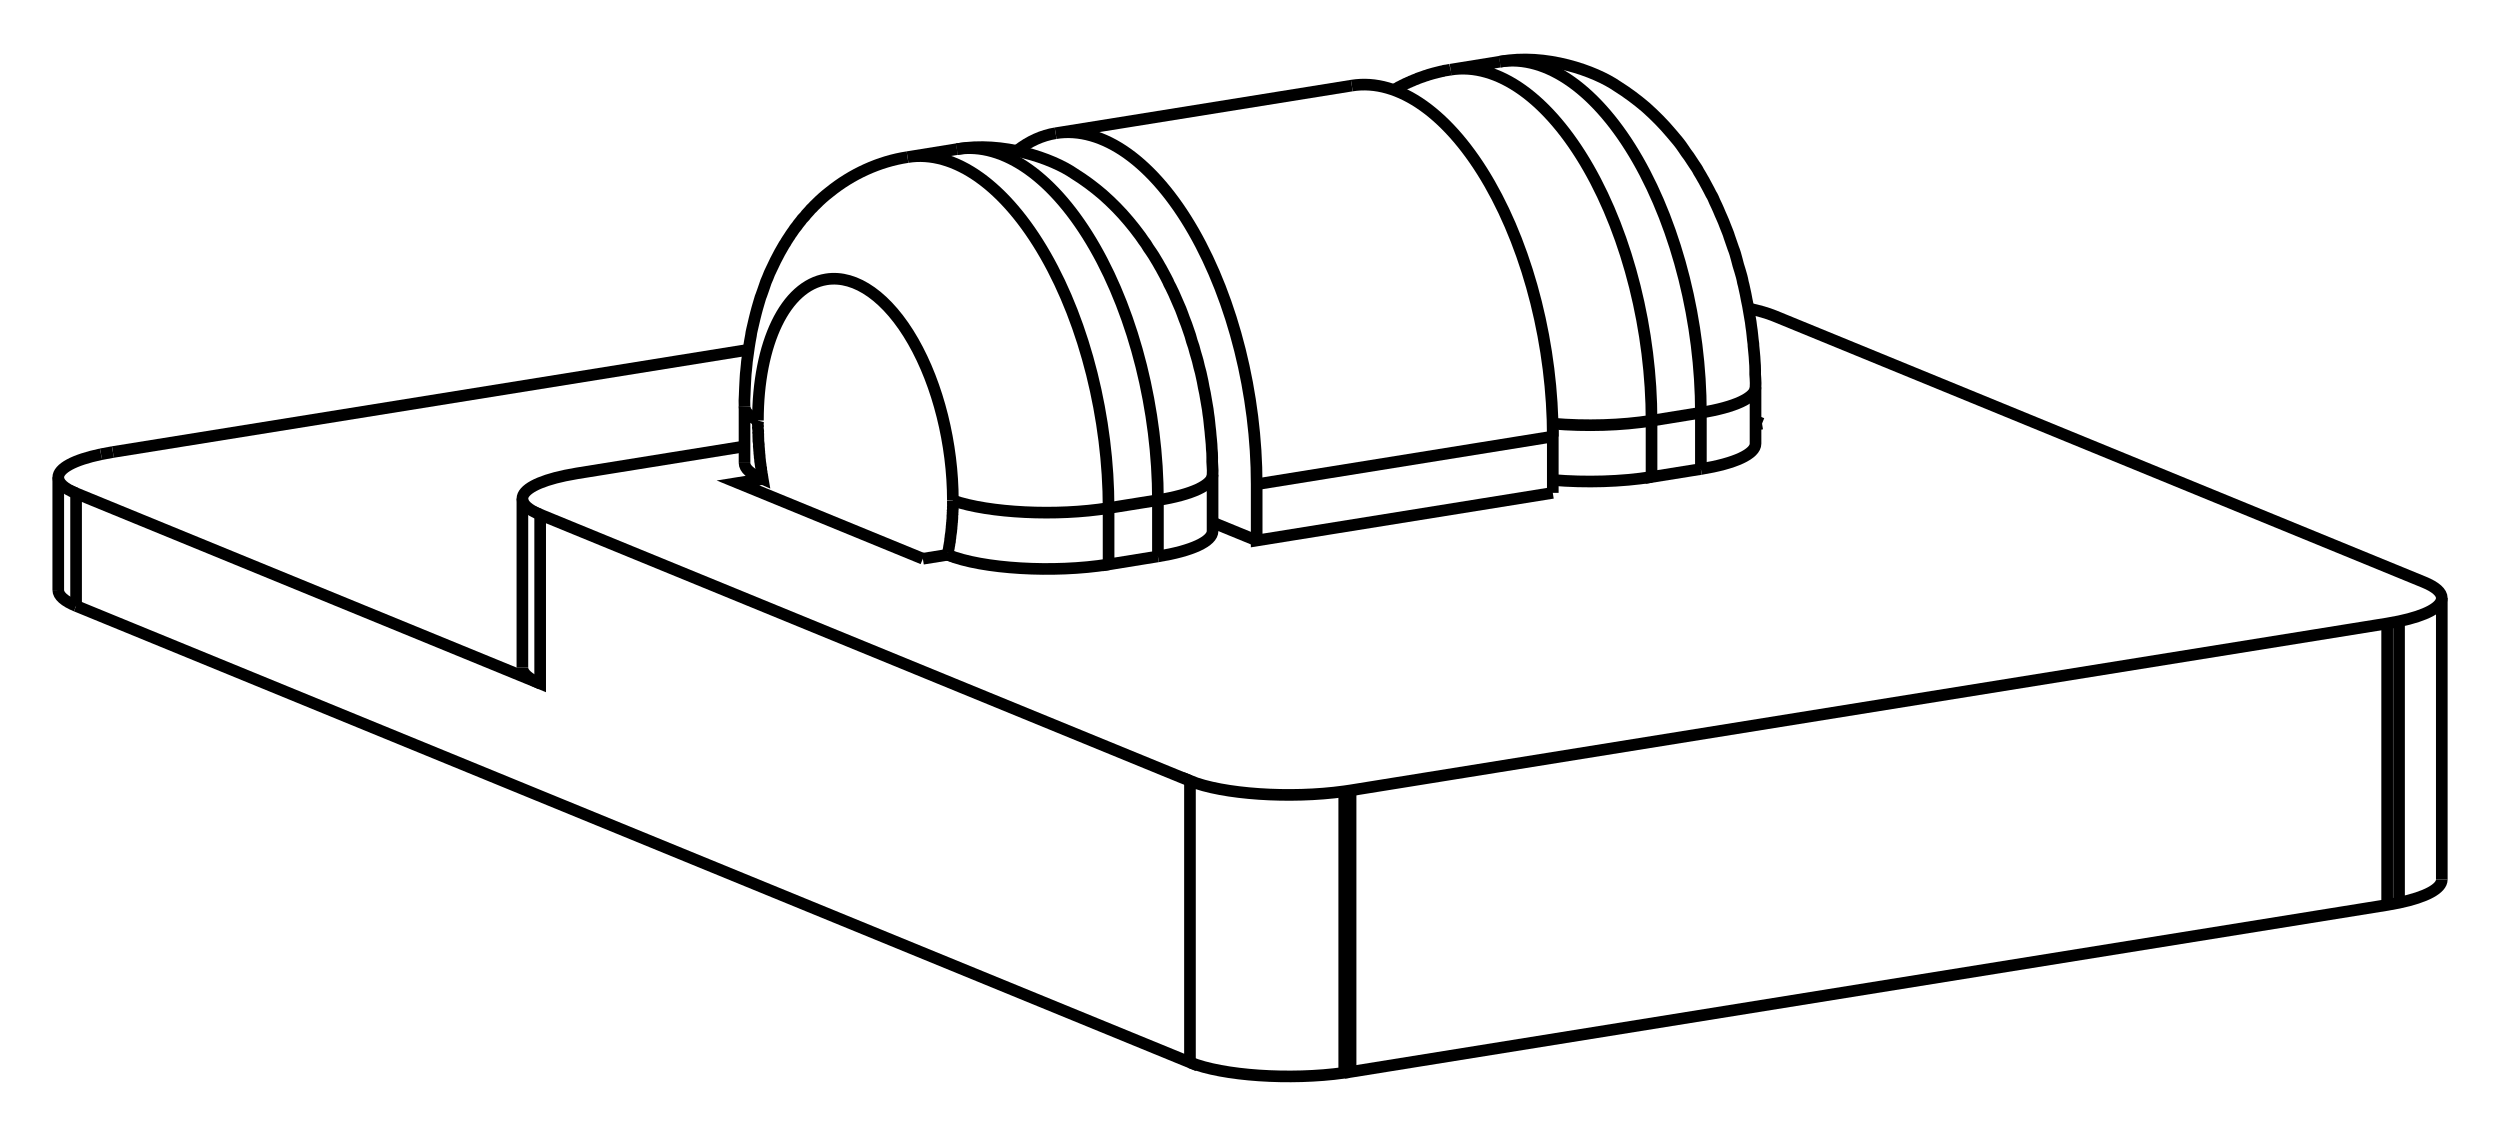
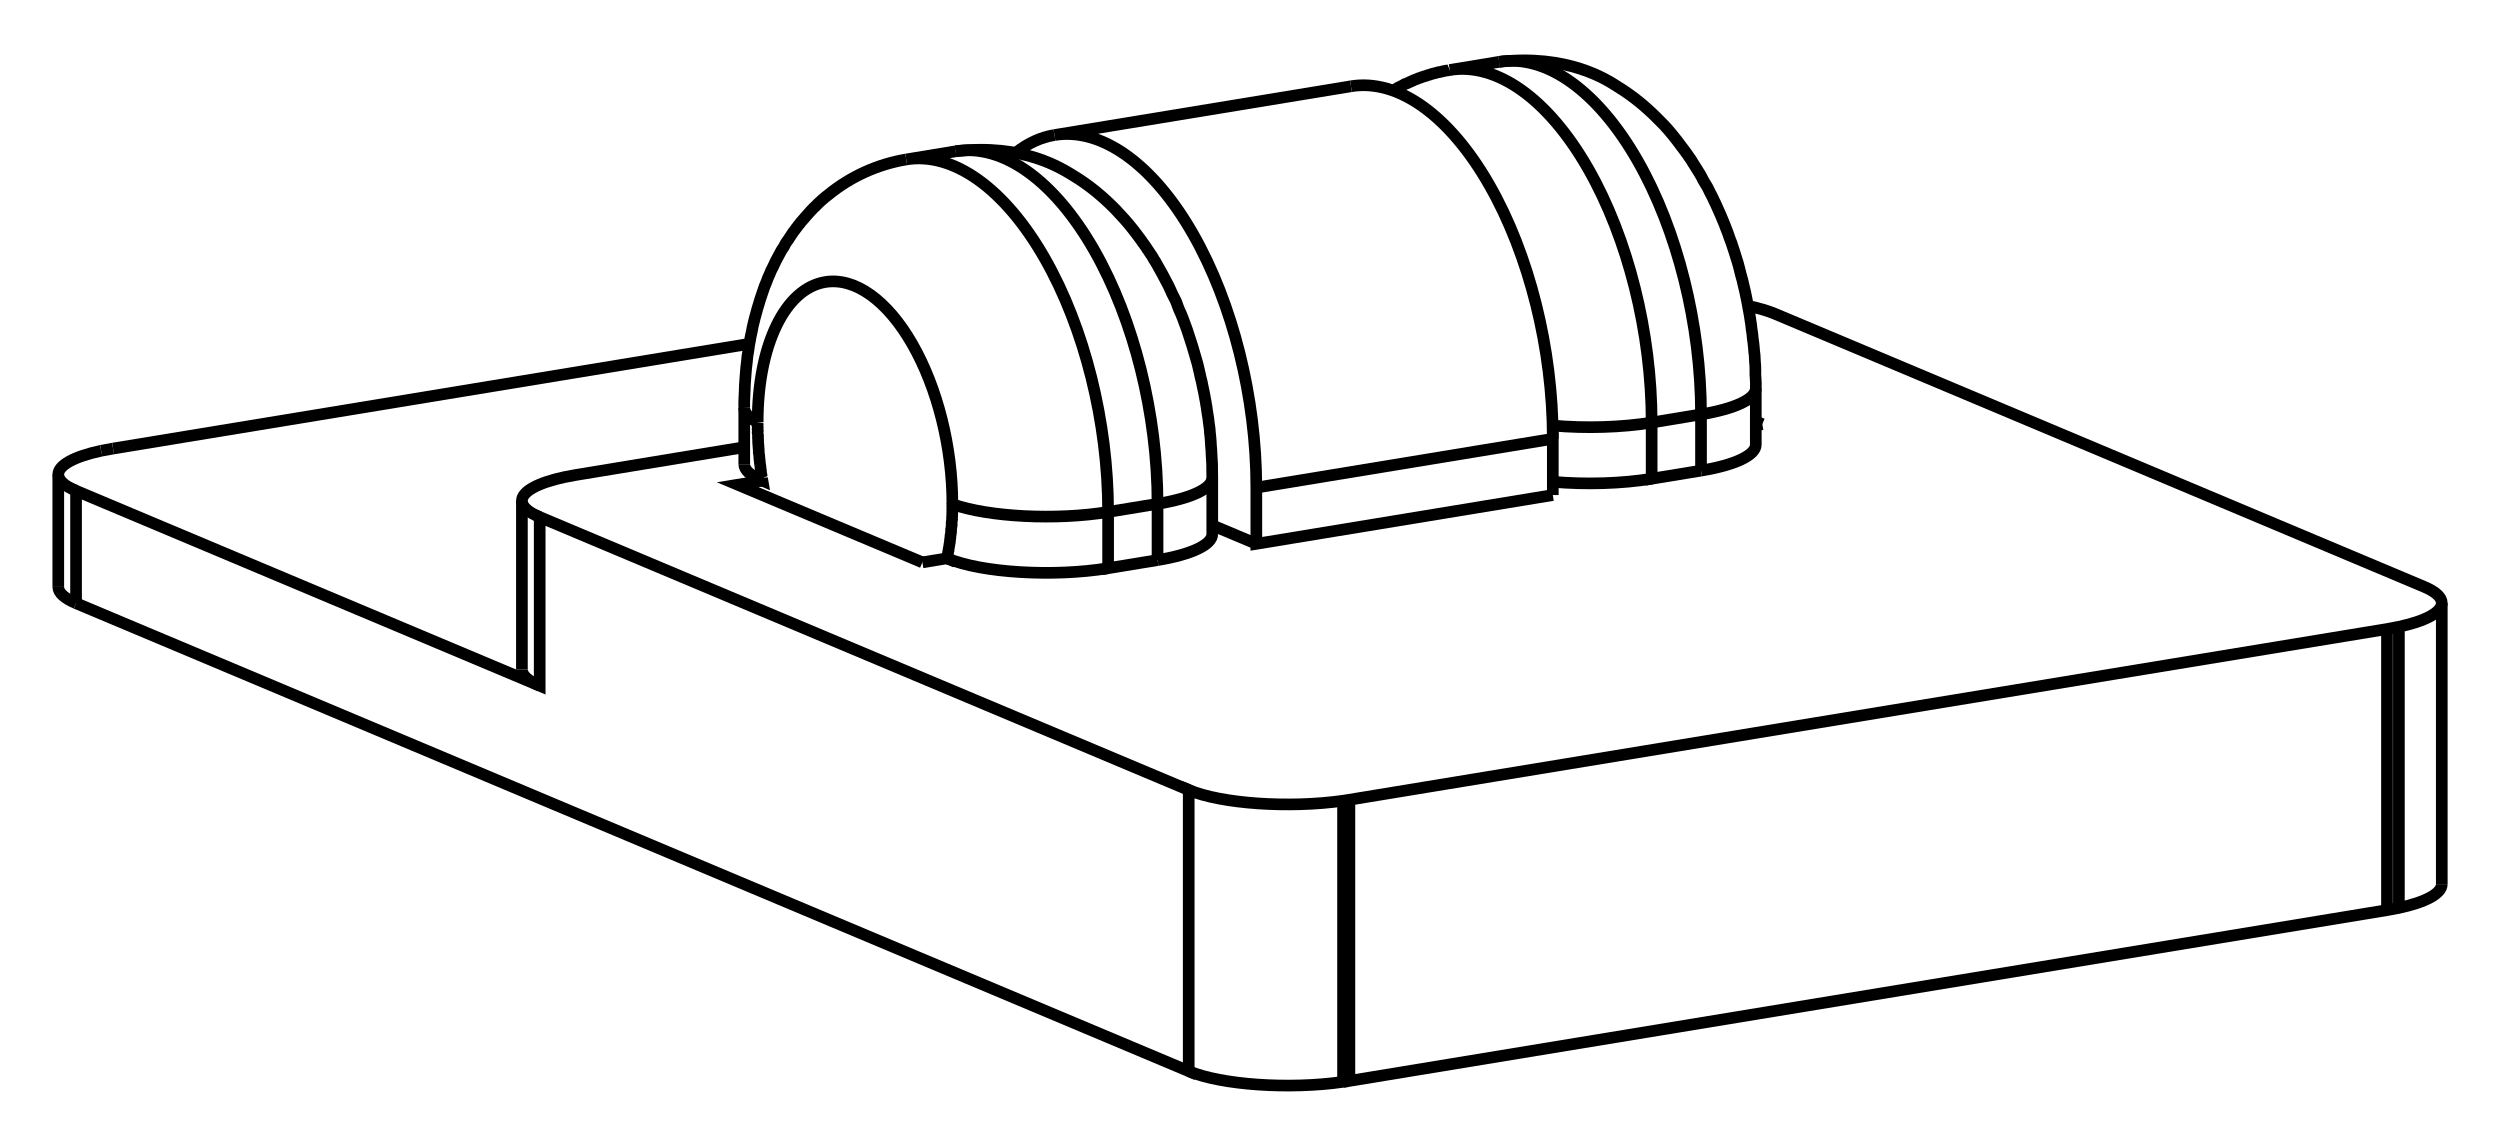
- <svg xmlns="http://www.w3.org/2000/svg" version="1.1" viewBox="-21.457 -7.981 42.913 19.477" fill="none" stroke="black" stroke-width="0.6%" vector-effect="non-scaling-stroke">
-   <path d="M -20.151 2.42 L -1.031 10.255 L -1.031 5.423 A 2 0.514 180 0 0 1.617 5.602 L 1.726 5.586 L 19.519 2.721 L 19.723 2.683 A 2 0.514 180 0 0 20.457 2.285 A 2 0.514 180 0 0 20.151 2.012 L 8.998 -2.559 A 2 0.514 180 0 0 8.555 -2.686" />
-   <path d="M -20.151 2.42 L -20.151 0.487 L -12.185 3.752 L -12.185 0.852 L -1.031 5.423" />
-   <path d="M -20.457 2.147 A 2 0.514 180 0 0 -20.151 2.42" />
-   <path d="M -1.031 10.255 A 2 0.514 180 0 0 1.617 10.434 L 1.617 5.602" />
-   <path d="M 1.617 10.434 L 1.726 10.418 L 19.519 7.553 L 19.723 7.515 A 2 0.514 180 0 0 20.457 7.117" />
-   <path d="M -8.372 0.238 L -8.365 0.241 A 3.15 1.617 260.853 0 1 -8.372 0.2 L -8.372 0.238 A 2 0.514 0 0 1 -8.677 -0.035" />
-   <path d="M -8.677 -0.319 L -11.552 0.144 L -11.756 0.182 A 2 0.514 180 0 0 -12.49 0.579 A 2 0.514 180 0 0 -12.185 0.852" />
-   <path d="M 8.789 -0.71 L 8.677 -0.755" />
-   <path d="M 8.677 -0.692 L 8.789 -0.71" />
-   <path d="M 7.739 0.07 A 2 0.514 180 0 0 8.677 -0.366 L 8.677 -1.332 C 8.68 -1.38 8.68 -1.43 8.676 -1.481 C 8.67 -1.53 8.67 -1.58 8.671 -1.63 C 8.67 -1.68 8.67 -1.73 8.664 -1.779 C 8.66 -1.83 8.66 -1.88 8.653 -1.928 C 8.65 -1.98 8.64 -2.03 8.64 -2.078 C 8.63 -2.13 8.63 -2.18 8.623 -2.228 C 8.62 -2.28 8.61 -2.33 8.604 -2.377 C 8.6 -2.43 8.59 -2.48 8.582 -2.526 C 8.57 -2.59 8.56 -2.66 8.547 -2.73 C 8.53 -2.8 8.52 -2.87 8.507 -2.932 C 8.49 -3 8.48 -3.07 8.461 -3.133 C 8.45 -3.2 8.43 -3.27 8.411 -3.332 C 8.39 -3.4 8.37 -3.46 8.355 -3.529 C 8.34 -3.59 8.32 -3.66 8.294 -3.723 C 8.27 -3.79 8.25 -3.85 8.228 -3.914 C 8.21 -3.98 8.18 -4.04 8.157 -4.103 C 8.14 -4.15 8.12 -4.2 8.1 -4.243 C 8.08 -4.29 8.06 -4.33 8.041 -4.38 C 8.02 -4.43 8 -4.47 7.978 -4.516 C 7.96 -4.56 7.94 -4.61 7.913 -4.649 C 7.89 -4.69 7.87 -4.74 7.845 -4.78 C 7.82 -4.82 7.8 -4.87 7.774 -4.909 C 7.75 -4.95 7.73 -4.99 7.701 -5.034 C 7.68 -5.08 7.65 -5.12 7.625 -5.157 C 7.6 -5.2 7.56 -5.25 7.534 -5.295 C 7.5 -5.34 7.47 -5.38 7.44 -5.428 C 7.38 -5.52 7.31 -5.6 7.239 -5.683 C 7.1 -5.85 6.95 -6 6.793 -6.14 C 6.64 -6.27 6.48 -6.39 6.306 -6.499 C 5.93 -6.76 5.07 -7.07 4.289 -6.922" />
-   <path d="M 7.739 0.07 L 6.892 0.206 L 6.892 -0.76 A 5 2.566 80.853 0 0 3.442 -6.785 L 4.289 -6.922" />
-   <path d="M 5.197 0.258 A 2 0.514 180 0 0 6.892 0.206" />
-   <path d="M 5.197 0.479 L 0.114 1.297 L 0.114 0.331 A 5 2.566 80.853 0 0 -3.337 -5.694 L 1.747 -6.512" />
-   <path d="M -0.643 0.987 L 0.114 1.297" />
-   <path d="M -1.581 1.57 A 2 0.514 180 0 0 -0.643 1.135 L -0.643 0.169 C -0.64 0.12 -0.64 0.07 -0.645 0.02 C -0.65 -0.03 -0.65 -0.08 -0.649 -0.129 C -0.65 -0.18 -0.65 -0.23 -0.657 -0.278 C -0.66 -0.33 -0.66 -0.38 -0.667 -0.428 C -0.67 -0.48 -0.68 -0.53 -0.681 -0.577 C -0.69 -0.63 -0.69 -0.68 -0.697 -0.727 C -0.7 -0.78 -0.71 -0.83 -0.716 -0.876 C -0.72 -0.93 -0.73 -0.98 -0.738 -1.025 C -0.75 -1.09 -0.76 -1.16 -0.773 -1.229 C -0.79 -1.3 -0.8 -1.36 -0.813 -1.431 C -0.83 -1.5 -0.84 -1.57 -0.859 -1.632 C -0.88 -1.7 -0.89 -1.77 -0.91 -1.831 C -0.93 -1.9 -0.95 -1.96 -0.966 -2.028 C -0.99 -2.09 -1.01 -2.16 -1.026 -2.222 C -1.05 -2.29 -1.07 -2.35 -1.092 -2.414 C -1.12 -2.48 -1.14 -2.54 -1.163 -2.602 C -1.18 -2.65 -1.2 -2.7 -1.22 -2.742 C -1.24 -2.79 -1.26 -2.83 -1.28 -2.88 C -1.3 -2.93 -1.32 -2.97 -1.342 -3.015 C -1.36 -3.06 -1.39 -3.1 -1.407 -3.149 C -1.43 -3.19 -1.45 -3.24 -1.475 -3.28 C -1.5 -3.32 -1.52 -3.37 -1.546 -3.408 C -1.57 -3.45 -1.59 -3.49 -1.619 -3.534 C -1.64 -3.57 -1.67 -3.62 -1.696 -3.656 C -1.73 -3.7 -1.76 -3.75 -1.786 -3.794 C -1.82 -3.84 -1.85 -3.88 -1.881 -3.928 C -1.95 -4.02 -2.01 -4.1 -2.081 -4.183 C -2.22 -4.35 -2.37 -4.5 -2.527 -4.639 C -2.68 -4.77 -2.84 -4.89 -3.014 -4.998 C -3.39 -5.26 -4.25 -5.56 -5.031 -5.421" />
-   <path d="M -1.581 1.57 L -2.428 1.707 L -2.428 0.74 A 5 2.566 80.853 0 0 -5.879 -5.284 L -5.031 -5.421" />
-   <path d="M -5.185 1.544 A 2 0.514 180 0 0 -2.428 1.707" />
-   <path d="M -5.192 1.542 L -5.185 1.544 L -5.185 1.506 A 3.15 1.617 260.853 0 1 -5.192 1.542 Z" />
-   <path d="M -5.616 1.61 L -5.192 1.542" />
-   <path d="M -5.616 1.61 L -8.789 0.309 L -8.365 0.241" />
-   <path d="M -12.185 3.752 A 2 0.514 360 0 1 -12.49 3.479" />
-   <path d="M -19.723 -0.184 A 2 0.514 180 0 0 -20.457 0.214 L -20.457 2.147" />
-   <path d="M -20.457 0.214 A 2 0.514 180 0 0 -20.151 0.487" />
-   <path d="M -19.519 -0.222 L -19.723 -0.184" />
-   <path d="M -8.608 -1.978 L -19.519 -0.222" />
-   <path d="M 19.723 7.515 L 19.723 2.683" />
-   <path d="M 19.519 7.553 L 19.519 2.721" />
-   <path d="M 1.726 10.418 L 1.726 5.586" />
-   <path d="M -8.372 0.2 C -8.37 0.18 -8.38 0.16 -8.381 0.142 C -8.38 0.12 -8.39 0.1 -8.39 0.083 C -8.39 0.06 -8.39 0.04 -8.397 0.025 C -8.4 0.01 -8.4 -0.01 -8.405 -0.034 C -8.41 -0.05 -8.41 -0.07 -8.411 -0.092 C -8.41 -0.11 -8.42 -0.13 -8.417 -0.15 C -8.42 -0.17 -8.42 -0.19 -8.423 -0.208 C -8.42 -0.23 -8.43 -0.25 -8.427 -0.266 C -8.43 -0.29 -8.43 -0.31 -8.432 -0.324 C -8.43 -0.34 -8.43 -0.36 -8.435 -0.382 C -8.44 -0.4 -8.44 -0.42 -8.439 -0.44 C -8.44 -0.46 -8.44 -0.48 -8.441 -0.497 C -8.44 -0.52 -8.44 -0.54 -8.443 -0.554 C -8.44 -0.57 -8.44 -0.59 -8.445 -0.611 C -8.45 -0.63 -8.45 -0.65 -8.446 -0.668 C -8.45 -0.69 -8.45 -0.71 -8.447 -0.725 C -8.45 -0.74 -8.45 -0.75 -8.447 -0.762" />
-   <path d="M 5.197 0.479 L 5.197 -0.488 L 0.114 0.331" />
-   <path d="M 5.197 -0.488 A 5 2.566 80.853 0 0 1.747 -6.512" />
-   <path d="M -3.337 -5.694 A 5 2.566 80.853 0 0 -3.998 -5.395" />
-   <path d="M -5.101 0.61 C -5.1 0.63 -5.1 0.65 -5.101 0.668 C -5.1 0.69 -5.1 0.71 -5.102 0.727 C -5.1 0.75 -5.1 0.77 -5.104 0.784 C -5.1 0.8 -5.11 0.82 -5.106 0.842 C -5.11 0.86 -5.11 0.88 -5.109 0.9 C -5.11 0.92 -5.11 0.94 -5.113 0.957 C -5.11 0.98 -5.12 0.99 -5.118 1.013 C -5.12 1.03 -5.12 1.05 -5.123 1.07 C -5.12 1.09 -5.13 1.11 -5.128 1.126 C -5.13 1.14 -5.13 1.16 -5.135 1.181 C -5.14 1.2 -5.14 1.22 -5.142 1.237 C -5.14 1.25 -5.15 1.27 -5.149 1.291 C -5.15 1.31 -5.15 1.33 -5.157 1.346 C -5.16 1.36 -5.16 1.38 -5.166 1.4 C -5.17 1.42 -5.17 1.44 -5.175 1.453 C -5.18 1.47 -5.18 1.49 -5.185 1.506" />
-   <path d="M -5.101 0.61 A 3.15 1.617 80.853 0 0 -7.274 -3.186 A 3.15 1.617 80.853 0 0 -8.447 -0.762" />
-   <path d="M -8.677 -1.001 A 2 0.514 180 0 0 -8.447 -0.762" />
-   <path d="M 7.739 0.07 L 7.739 -0.897 A 5 2.566 80.853 0 0 4.289 -6.922" />
-   <path d="M 7.739 -0.897 A 2 0.514 180 0 0 8.677 -1.332" />
-   <path d="M 7.739 -0.897 L 6.892 -0.76 A 2 0.514 0 0 1 5.195 -0.709" />
-   <path d="M -1.581 1.57 L -1.581 0.604 A 5 2.566 80.853 0 0 -5.031 -5.421" />
-   <path d="M -1.581 0.604 A 2 0.514 180 0 0 -0.643 0.169" />
-   <path d="M -1.581 0.604 L -2.428 0.74 A 2 0.514 0 0 1 -5.101 0.61" />
-   <path d="M -12.49 0.579 L -12.49 3.479" />
-   <path d="M 20.457 2.285 L 20.457 7.117" />
-   <path d="M -8.677 -1.001 L -8.677 -0.035" />
-   <path d="M -8.677 -1.001 C -8.68 -1.07 -8.68 -1.14 -8.674 -1.209 C -8.67 -1.28 -8.67 -1.35 -8.665 -1.416 C -8.66 -1.48 -8.66 -1.55 -8.65 -1.621 C -8.64 -1.69 -8.64 -1.76 -8.629 -1.823 C -8.62 -1.89 -8.61 -1.96 -8.601 -2.023 C -8.59 -2.09 -8.58 -2.16 -8.567 -2.221 C -8.56 -2.29 -8.54 -2.35 -8.527 -2.415 C -8.51 -2.48 -8.5 -2.54 -8.481 -2.606 C -8.47 -2.66 -8.45 -2.71 -8.437 -2.763 C -8.42 -2.81 -8.41 -2.87 -8.388 -2.917 C -8.37 -2.97 -8.35 -3.02 -8.335 -3.068 C -8.32 -3.12 -8.3 -3.17 -8.278 -3.217 C -8.26 -3.27 -8.24 -3.31 -8.215 -3.362 C -8.19 -3.41 -8.17 -3.46 -8.147 -3.505 C -8.12 -3.55 -8.1 -3.6 -8.074 -3.645 C -8.05 -3.69 -8.02 -3.74 -7.996 -3.781 C -7.98 -3.8 -7.97 -3.82 -7.959 -3.841 C -7.95 -3.86 -7.93 -3.88 -7.92 -3.901 C -7.91 -3.92 -7.89 -3.94 -7.881 -3.961 C -7.87 -3.98 -7.85 -4 -7.84 -4.019 C -7.83 -4.04 -7.81 -4.06 -7.799 -4.076 C -7.78 -4.1 -7.77 -4.11 -7.756 -4.133 C -7.74 -4.15 -7.73 -4.17 -7.712 -4.189 C -7.7 -4.21 -7.68 -4.23 -7.667 -4.243 C -7.65 -4.26 -7.63 -4.28 -7.616 -4.303 C -7.6 -4.32 -7.58 -4.34 -7.563 -4.361 C -7.55 -4.38 -7.53 -4.4 -7.509 -4.418 C -7.49 -4.44 -7.47 -4.46 -7.454 -4.474 C -7.38 -4.55 -7.3 -4.62 -7.22 -4.682 C -6.84 -4.99 -6.37 -5.21 -5.879 -5.284" />
-   <path d="M 2.469 -6.436 C 2.49 -6.45 2.51 -6.46 2.525 -6.468 C 2.54 -6.48 2.56 -6.49 2.582 -6.499 C 2.6 -6.51 2.62 -6.52 2.64 -6.528 C 2.66 -6.54 2.68 -6.55 2.699 -6.556 C 2.72 -6.57 2.74 -6.57 2.758 -6.583 C 2.78 -6.59 2.8 -6.6 2.818 -6.609 C 2.84 -6.62 2.86 -6.62 2.878 -6.633 C 2.9 -6.64 2.92 -6.65 2.939 -6.655 C 2.96 -6.66 2.98 -6.67 3 -6.677 C 3.02 -6.68 3.04 -6.69 3.062 -6.697 C 3.08 -6.7 3.1 -6.71 3.124 -6.715 C 3.15 -6.72 3.17 -6.73 3.187 -6.732 C 3.21 -6.74 3.23 -6.74 3.25 -6.747 C 3.27 -6.75 3.29 -6.76 3.314 -6.762 C 3.33 -6.77 3.36 -6.77 3.378 -6.774 C 3.4 -6.78 3.42 -6.78 3.442 -6.785" />
+ <svg xmlns="http://www.w3.org/2000/svg" version="1.1" viewBox="-21.448 -7.798 42.895 19.626" fill="none" stroke="black" stroke-width="0.6%" vector-effect="non-scaling-stroke">
+   <path d="M -20.143 2.552 L -1.052 10.581 L -1.052 5.757 A 2 0.526 180 0 0 1.596 5.941 L 1.705 5.924 L 19.508 2.995 L 19.712 2.956 A 2 0.526 180 0 0 20.448 2.549 A 2 0.526 180 0 0 20.143 2.269 L 9.006 -2.414 A 2 0.526 180 0 0 8.544 -2.549" />
+   <path d="M -20.143 2.552 L -20.143 0.623 L -12.188 3.968 L -12.188 1.074 L -1.052 5.757" />
+   <path d="M -20.448 2.273 A 2 0.526 180 0 0 -20.143 2.552" />
+   <path d="M -1.052 10.581 A 2 0.526 180 0 0 1.596 10.765 L 1.596 5.941" />
+   <path d="M 1.596 10.765 L 1.705 10.748 L 19.508 7.818 L 19.712 7.78 A 2 0.526 180 0 0 20.448 7.372" />
+   <path d="M -8.373 0.446 L -8.366 0.449 A 3.15 1.612 260.655 0 1 -8.373 0.408 L -8.373 0.446 A 2 0.526 0 0 1 -8.678 0.167" />
+   <path d="M -8.678 -0.125 L -11.553 0.349 L -11.758 0.387 A 2 0.526 180 0 0 -12.493 0.795 A 2 0.526 180 0 0 -12.188 1.074" />
+   <path d="M 8.79 -0.521 L 8.678 -0.568" />
+   <path d="M 8.678 -0.502 L 8.79 -0.521" />
+   <path d="M 7.738 0.277 A 2 0.526 180 0 0 8.678 -0.169 L 8.678 -1.134 C 8.68 -1.19 8.68 -1.24 8.676 -1.29 C 8.67 -1.34 8.67 -1.39 8.671 -1.446 C 8.67 -1.5 8.67 -1.55 8.663 -1.603 C 8.66 -1.66 8.66 -1.71 8.651 -1.761 C 8.65 -1.81 8.64 -1.87 8.636 -1.918 C 8.63 -1.97 8.62 -2.02 8.618 -2.075 C 8.61 -2.13 8.6 -2.18 8.597 -2.232 C 8.59 -2.28 8.58 -2.34 8.573 -2.389 C 8.56 -2.46 8.55 -2.52 8.536 -2.591 C 8.52 -2.66 8.51 -2.73 8.495 -2.793 C 8.48 -2.86 8.46 -2.93 8.448 -2.992 C 8.43 -3.06 8.41 -3.12 8.396 -3.19 C 8.38 -3.26 8.36 -3.32 8.339 -3.385 C 8.32 -3.45 8.3 -3.51 8.277 -3.578 C 8.26 -3.64 8.23 -3.7 8.21 -3.768 C 8.19 -3.83 8.16 -3.89 8.139 -3.954 C 8.12 -4 8.1 -4.05 8.081 -4.094 C 8.06 -4.14 8.04 -4.19 8.02 -4.231 C 8 -4.28 7.98 -4.32 7.957 -4.366 C 7.94 -4.41 7.91 -4.46 7.891 -4.499 C 7.87 -4.54 7.85 -4.59 7.822 -4.629 C 7.8 -4.67 7.77 -4.71 7.751 -4.757 C 7.73 -4.8 7.7 -4.84 7.676 -4.882 C 7.65 -4.92 7.63 -4.96 7.599 -5.004 C 7.58 -5.04 7.56 -5.07 7.534 -5.103 C 7.51 -5.14 7.49 -5.17 7.466 -5.2 C 7.42 -5.26 7.37 -5.33 7.325 -5.388 C 7.23 -5.51 7.13 -5.63 7.019 -5.736 C 6.8 -5.96 6.57 -6.15 6.31 -6.309 C 6.11 -6.44 5.44 -6.87 4.275 -6.737" />
+   <path d="M 7.738 0.277 L 6.891 0.416 L 6.891 -0.548 A 5 2.558 80.655 0 0 3.427 -6.597 L 4.275 -6.737" />
+   <path d="M 5.195 0.469 A 2 0.526 180 0 0 6.891 0.416" />
+   <path d="M 5.195 0.696 L 0.108 1.533 L 0.108 0.568 A 5 2.558 80.655 0 0 -3.355 -5.481 L 1.732 -6.318" />
+   <path d="M -0.648 1.215 L 0.108 1.533" />
+   <path d="M -1.587 1.812 A 2 0.526 180 0 0 -0.648 1.366 L -0.648 0.401 C -0.65 0.35 -0.65 0.3 -0.65 0.245 C -0.65 0.19 -0.65 0.14 -0.655 0.088 C -0.66 0.04 -0.66 -0.02 -0.663 -0.069 C -0.67 -0.12 -0.67 -0.17 -0.674 -0.226 C -0.68 -0.28 -0.68 -0.33 -0.689 -0.383 C -0.69 -0.44 -0.7 -0.49 -0.707 -0.541 C -0.71 -0.59 -0.72 -0.65 -0.729 -0.698 C -0.74 -0.75 -0.74 -0.8 -0.753 -0.854 C -0.76 -0.92 -0.78 -0.99 -0.789 -1.057 C -0.8 -1.12 -0.82 -1.19 -0.831 -1.258 C -0.85 -1.32 -0.86 -1.39 -0.878 -1.458 C -0.89 -1.52 -0.91 -1.59 -0.93 -1.655 C -0.95 -1.72 -0.97 -1.79 -0.987 -1.851 C -1.01 -1.92 -1.03 -1.98 -1.049 -2.043 C -1.07 -2.11 -1.09 -2.17 -1.115 -2.233 C -1.14 -2.3 -1.16 -2.36 -1.187 -2.42 C -1.21 -2.47 -1.23 -2.51 -1.245 -2.559 C -1.26 -2.61 -1.28 -2.65 -1.305 -2.697 C -1.33 -2.74 -1.35 -2.79 -1.369 -2.832 C -1.39 -2.88 -1.41 -2.92 -1.435 -2.964 C -1.46 -3.01 -1.48 -3.05 -1.504 -3.095 C -1.53 -3.14 -1.55 -3.18 -1.575 -3.222 C -1.6 -3.26 -1.62 -3.31 -1.649 -3.347 C -1.67 -3.39 -1.7 -3.43 -1.726 -3.47 C -1.75 -3.5 -1.77 -3.54 -1.792 -3.569 C -1.81 -3.6 -1.84 -3.63 -1.86 -3.665 C -1.91 -3.73 -1.95 -3.79 -2.001 -3.853 C -2.1 -3.98 -2.2 -4.09 -2.307 -4.202 C -2.52 -4.42 -2.76 -4.62 -3.016 -4.775 C -3.22 -4.9 -3.88 -5.34 -5.051 -5.202" />
+   <path d="M -1.587 1.812 L -2.435 1.951 L -2.435 0.986 A 5 2.558 80.655 0 0 -5.899 -5.062 L -5.051 -5.202" />
+   <path d="M -5.191 1.784 A 2 0.526 180 0 0 -2.435 1.951" />
+   <path d="M -5.198 1.781 L -5.191 1.784 L -5.191 1.746 A 3.15 1.612 260.655 0 1 -5.198 1.781 Z" />
+   <path d="M -5.622 1.851 L -5.198 1.781" />
+   <path d="M -5.622 1.851 L -8.79 0.519 L -8.366 0.449" />
+   <path d="M -12.188 3.968 A 2 0.526 360 0 1 -12.493 3.689" />
+   <path d="M -19.712 -0.064 A 2 0.526 180 0 0 -20.448 0.344 L -20.448 2.273" />
+   <path d="M -20.448 0.344 A 2 0.526 180 0 0 -20.143 0.623" />
+   <path d="M -19.508 -0.102 L -19.712 -0.064" />
+   <path d="M -8.589 -1.899 L -19.508 -0.102" />
+   <path d="M 19.712 7.78 L 19.712 2.956" />
+   <path d="M 19.508 7.818 L 19.508 2.995" />
+   <path d="M 1.705 10.748 L 1.705 5.924" />
+   <path d="M -8.373 0.408 C -8.38 0.39 -8.38 0.37 -8.383 0.349 C -8.39 0.33 -8.39 0.31 -8.391 0.291 C -8.39 0.27 -8.4 0.25 -8.399 0.232 C -8.4 0.21 -8.4 0.19 -8.406 0.174 C -8.41 0.15 -8.41 0.14 -8.413 0.116 C -8.41 0.1 -8.42 0.08 -8.419 0.057 C -8.42 0.04 -8.42 0.02 -8.424 -0.001 C -8.43 -0.02 -8.43 -0.04 -8.429 -0.059 C -8.43 -0.08 -8.43 -0.1 -8.433 -0.117 C -8.43 -0.14 -8.44 -0.16 -8.437 -0.174 C -8.44 -0.19 -8.44 -0.21 -8.44 -0.232 C -8.44 -0.25 -8.44 -0.27 -8.443 -0.289 C -8.44 -0.31 -8.44 -0.33 -8.445 -0.346 C -8.45 -0.37 -8.45 -0.38 -8.446 -0.403 C -8.45 -0.42 -8.45 -0.44 -8.447 -0.46 C -8.45 -0.48 -8.45 -0.5 -8.448 -0.517 C -8.45 -0.53 -8.45 -0.54 -8.448 -0.553" />
+   <path d="M 5.195 0.696 L 5.195 -0.269 L 0.108 0.568" />
+   <path d="M 5.195 -0.269 A 5 2.558 80.655 0 0 1.732 -6.318" />
+   <path d="M -3.355 -5.481 A 5 2.558 80.655 0 0 -4.015 -5.179" />
+   <path d="M -5.107 0.852 C -5.11 0.87 -5.11 0.89 -5.107 0.91 C -5.11 0.93 -5.11 0.95 -5.108 0.968 C -5.11 0.99 -5.11 1.01 -5.11 1.026 C -5.11 1.05 -5.11 1.06 -5.113 1.084 C -5.11 1.1 -5.11 1.12 -5.116 1.141 C -5.12 1.16 -5.12 1.18 -5.119 1.198 C -5.12 1.22 -5.12 1.24 -5.124 1.255 C -5.13 1.27 -5.13 1.29 -5.129 1.311 C -5.13 1.33 -5.13 1.35 -5.135 1.367 C -5.14 1.39 -5.14 1.4 -5.141 1.422 C -5.14 1.44 -5.15 1.46 -5.148 1.477 C -5.15 1.5 -5.15 1.51 -5.156 1.532 C -5.16 1.55 -5.16 1.57 -5.164 1.586 C -5.17 1.6 -5.17 1.62 -5.172 1.64 C -5.18 1.66 -5.18 1.68 -5.182 1.693 C -5.18 1.71 -5.19 1.73 -5.191 1.746" />
+   <path d="M -5.107 0.852 A 3.15 1.612 80.655 0 0 -7.289 -2.959 A 3.15 1.612 80.655 0 0 -8.448 -0.553" />
+   <path d="M -8.678 -0.798 A 2 0.526 180 0 0 -8.448 -0.553" />
+   <path d="M 7.738 0.277 L 7.738 -0.688 A 5 2.558 80.655 0 0 4.275 -6.737" />
+   <path d="M 7.738 -0.688 A 2 0.526 180 0 0 8.678 -1.134" />
+   <path d="M 7.738 -0.688 L 6.891 -0.548 A 2 0.526 0 0 1 5.192 -0.496" />
+   <path d="M -1.587 1.812 L -1.587 0.847 A 5 2.558 80.655 0 0 -5.051 -5.202" />
+   <path d="M -1.587 0.847 A 2 0.526 180 0 0 -0.648 0.401" />
+   <path d="M -1.587 0.847 L -2.435 0.986 A 2 0.526 0 0 1 -5.107 0.852" />
+   <path d="M -12.493 0.795 L -12.493 3.689" />
+   <path d="M 20.448 2.549 L 20.448 7.372" />
+   <path d="M -8.678 -0.798 L -8.678 0.167" />
+   <path d="M -8.678 -0.798 C -8.68 -0.86 -8.68 -0.93 -8.675 -0.998 C -8.67 -1.06 -8.67 -1.13 -8.667 -1.196 C -8.66 -1.26 -8.66 -1.33 -8.653 -1.393 C -8.65 -1.46 -8.64 -1.52 -8.633 -1.587 C -8.63 -1.65 -8.62 -1.72 -8.608 -1.78 C -8.6 -1.84 -8.59 -1.91 -8.577 -1.97 C -8.57 -2.03 -8.55 -2.09 -8.54 -2.157 C -8.53 -2.22 -8.51 -2.28 -8.497 -2.341 C -8.48 -2.39 -8.47 -2.45 -8.454 -2.499 C -8.44 -2.55 -8.42 -2.6 -8.407 -2.655 C -8.39 -2.71 -8.37 -2.76 -8.355 -2.809 C -8.34 -2.86 -8.32 -2.91 -8.298 -2.959 C -8.28 -3.01 -8.26 -3.06 -8.237 -3.107 C -8.22 -3.16 -8.19 -3.2 -8.17 -3.251 C -8.15 -3.3 -8.12 -3.35 -8.098 -3.393 C -8.07 -3.44 -8.05 -3.49 -8.021 -3.531 C -8.01 -3.55 -7.99 -3.57 -7.982 -3.596 C -7.97 -3.62 -7.96 -3.64 -7.942 -3.66 C -7.93 -3.68 -7.91 -3.7 -7.9 -3.723 C -7.89 -3.74 -7.87 -3.76 -7.858 -3.785 C -7.84 -3.81 -7.83 -3.83 -7.814 -3.846 C -7.8 -3.87 -7.78 -3.89 -7.768 -3.907 C -7.75 -3.93 -7.74 -3.95 -7.722 -3.966 C -7.71 -3.99 -7.69 -4 -7.674 -4.024 C -7.66 -4.04 -7.64 -4.06 -7.623 -4.083 C -7.61 -4.1 -7.59 -4.12 -7.571 -4.141 C -7.55 -4.16 -7.54 -4.18 -7.518 -4.198 C -7.5 -4.22 -7.48 -4.24 -7.463 -4.253 C -7.39 -4.33 -7.31 -4.4 -7.23 -4.461 C -6.85 -4.77 -6.39 -4.98 -5.899 -5.062" />
+   <path d="M 2.454 -6.243 C 2.47 -6.25 2.49 -6.26 2.51 -6.276 C 2.53 -6.29 2.55 -6.3 2.567 -6.307 C 2.59 -6.32 2.61 -6.33 2.625 -6.336 C 2.64 -6.35 2.66 -6.36 2.684 -6.365 C 2.7 -6.37 2.72 -6.38 2.743 -6.392 C 2.76 -6.4 2.78 -6.41 2.802 -6.418 C 2.82 -6.43 2.84 -6.43 2.863 -6.442 C 2.88 -6.45 2.9 -6.46 2.924 -6.465 C 2.94 -6.47 2.96 -6.48 2.985 -6.487 C 3.01 -6.49 3.03 -6.5 3.047 -6.507 C 3.07 -6.51 3.09 -6.52 3.109 -6.526 C 3.13 -6.53 3.15 -6.54 3.172 -6.543 C 3.19 -6.55 3.21 -6.55 3.235 -6.559 C 3.26 -6.56 3.28 -6.57 3.299 -6.573 C 3.32 -6.58 3.34 -6.58 3.363 -6.586 C 3.38 -6.59 3.41 -6.59 3.427 -6.597" />
</svg>
